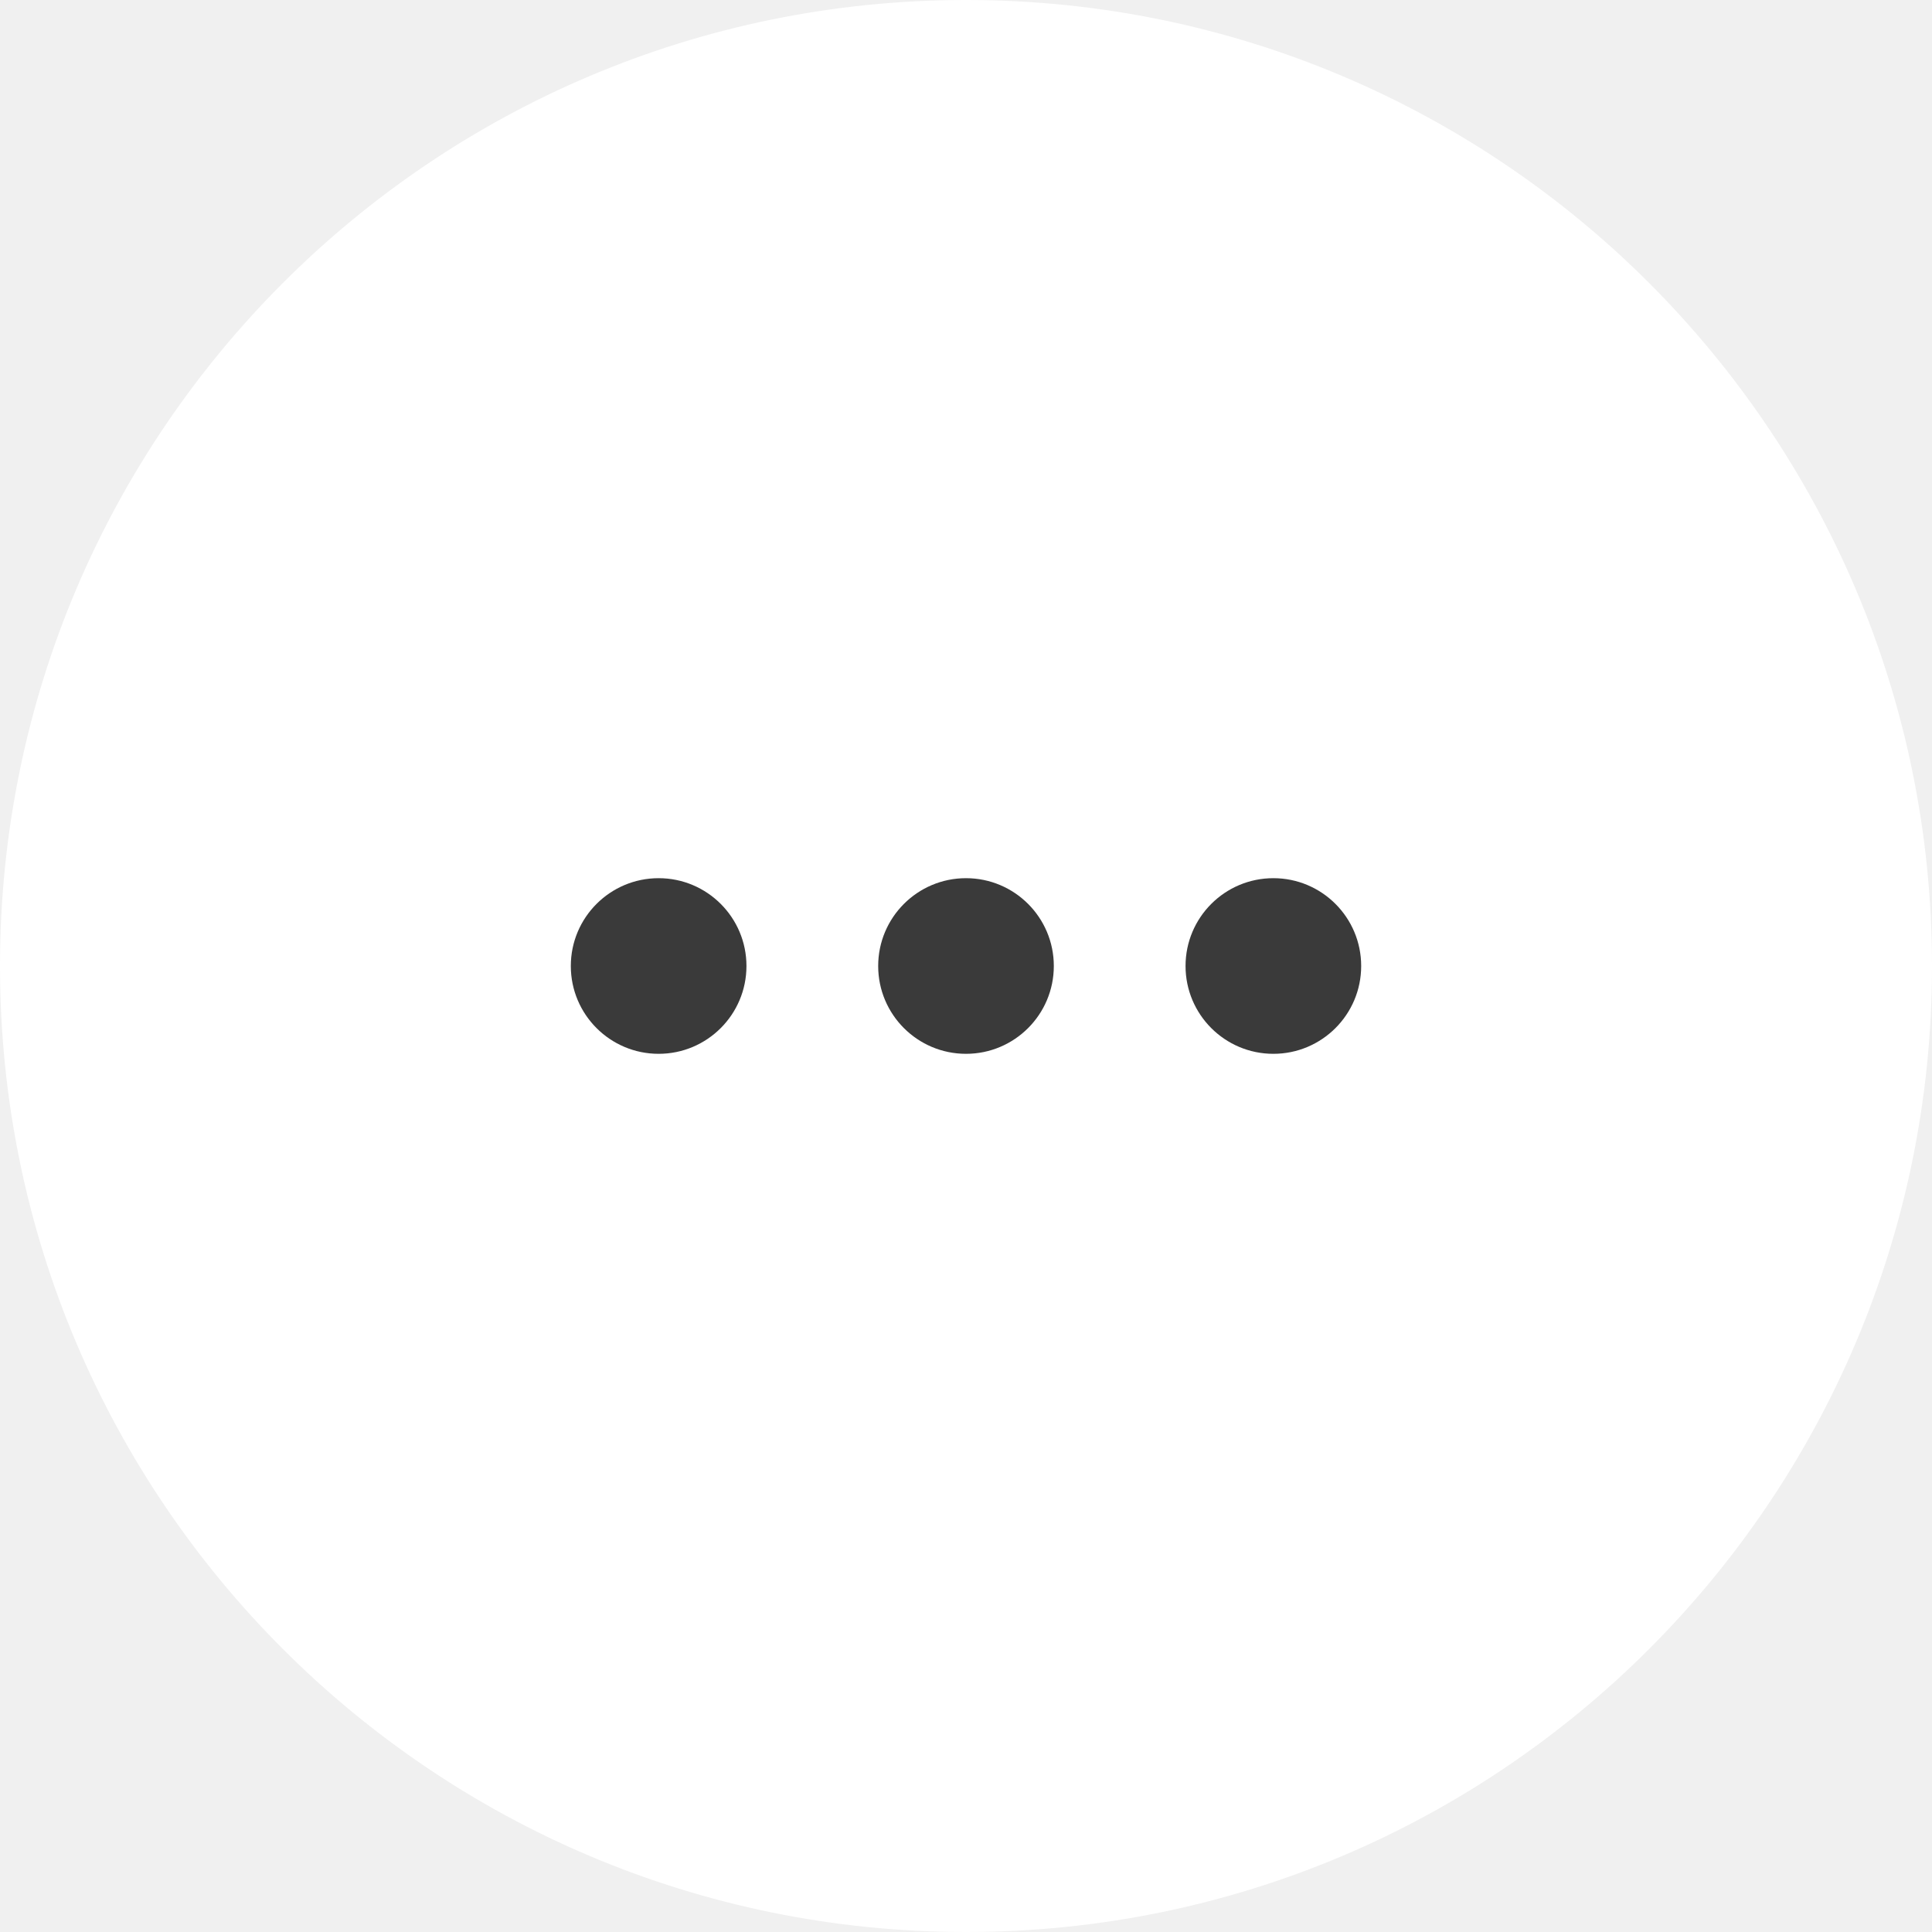
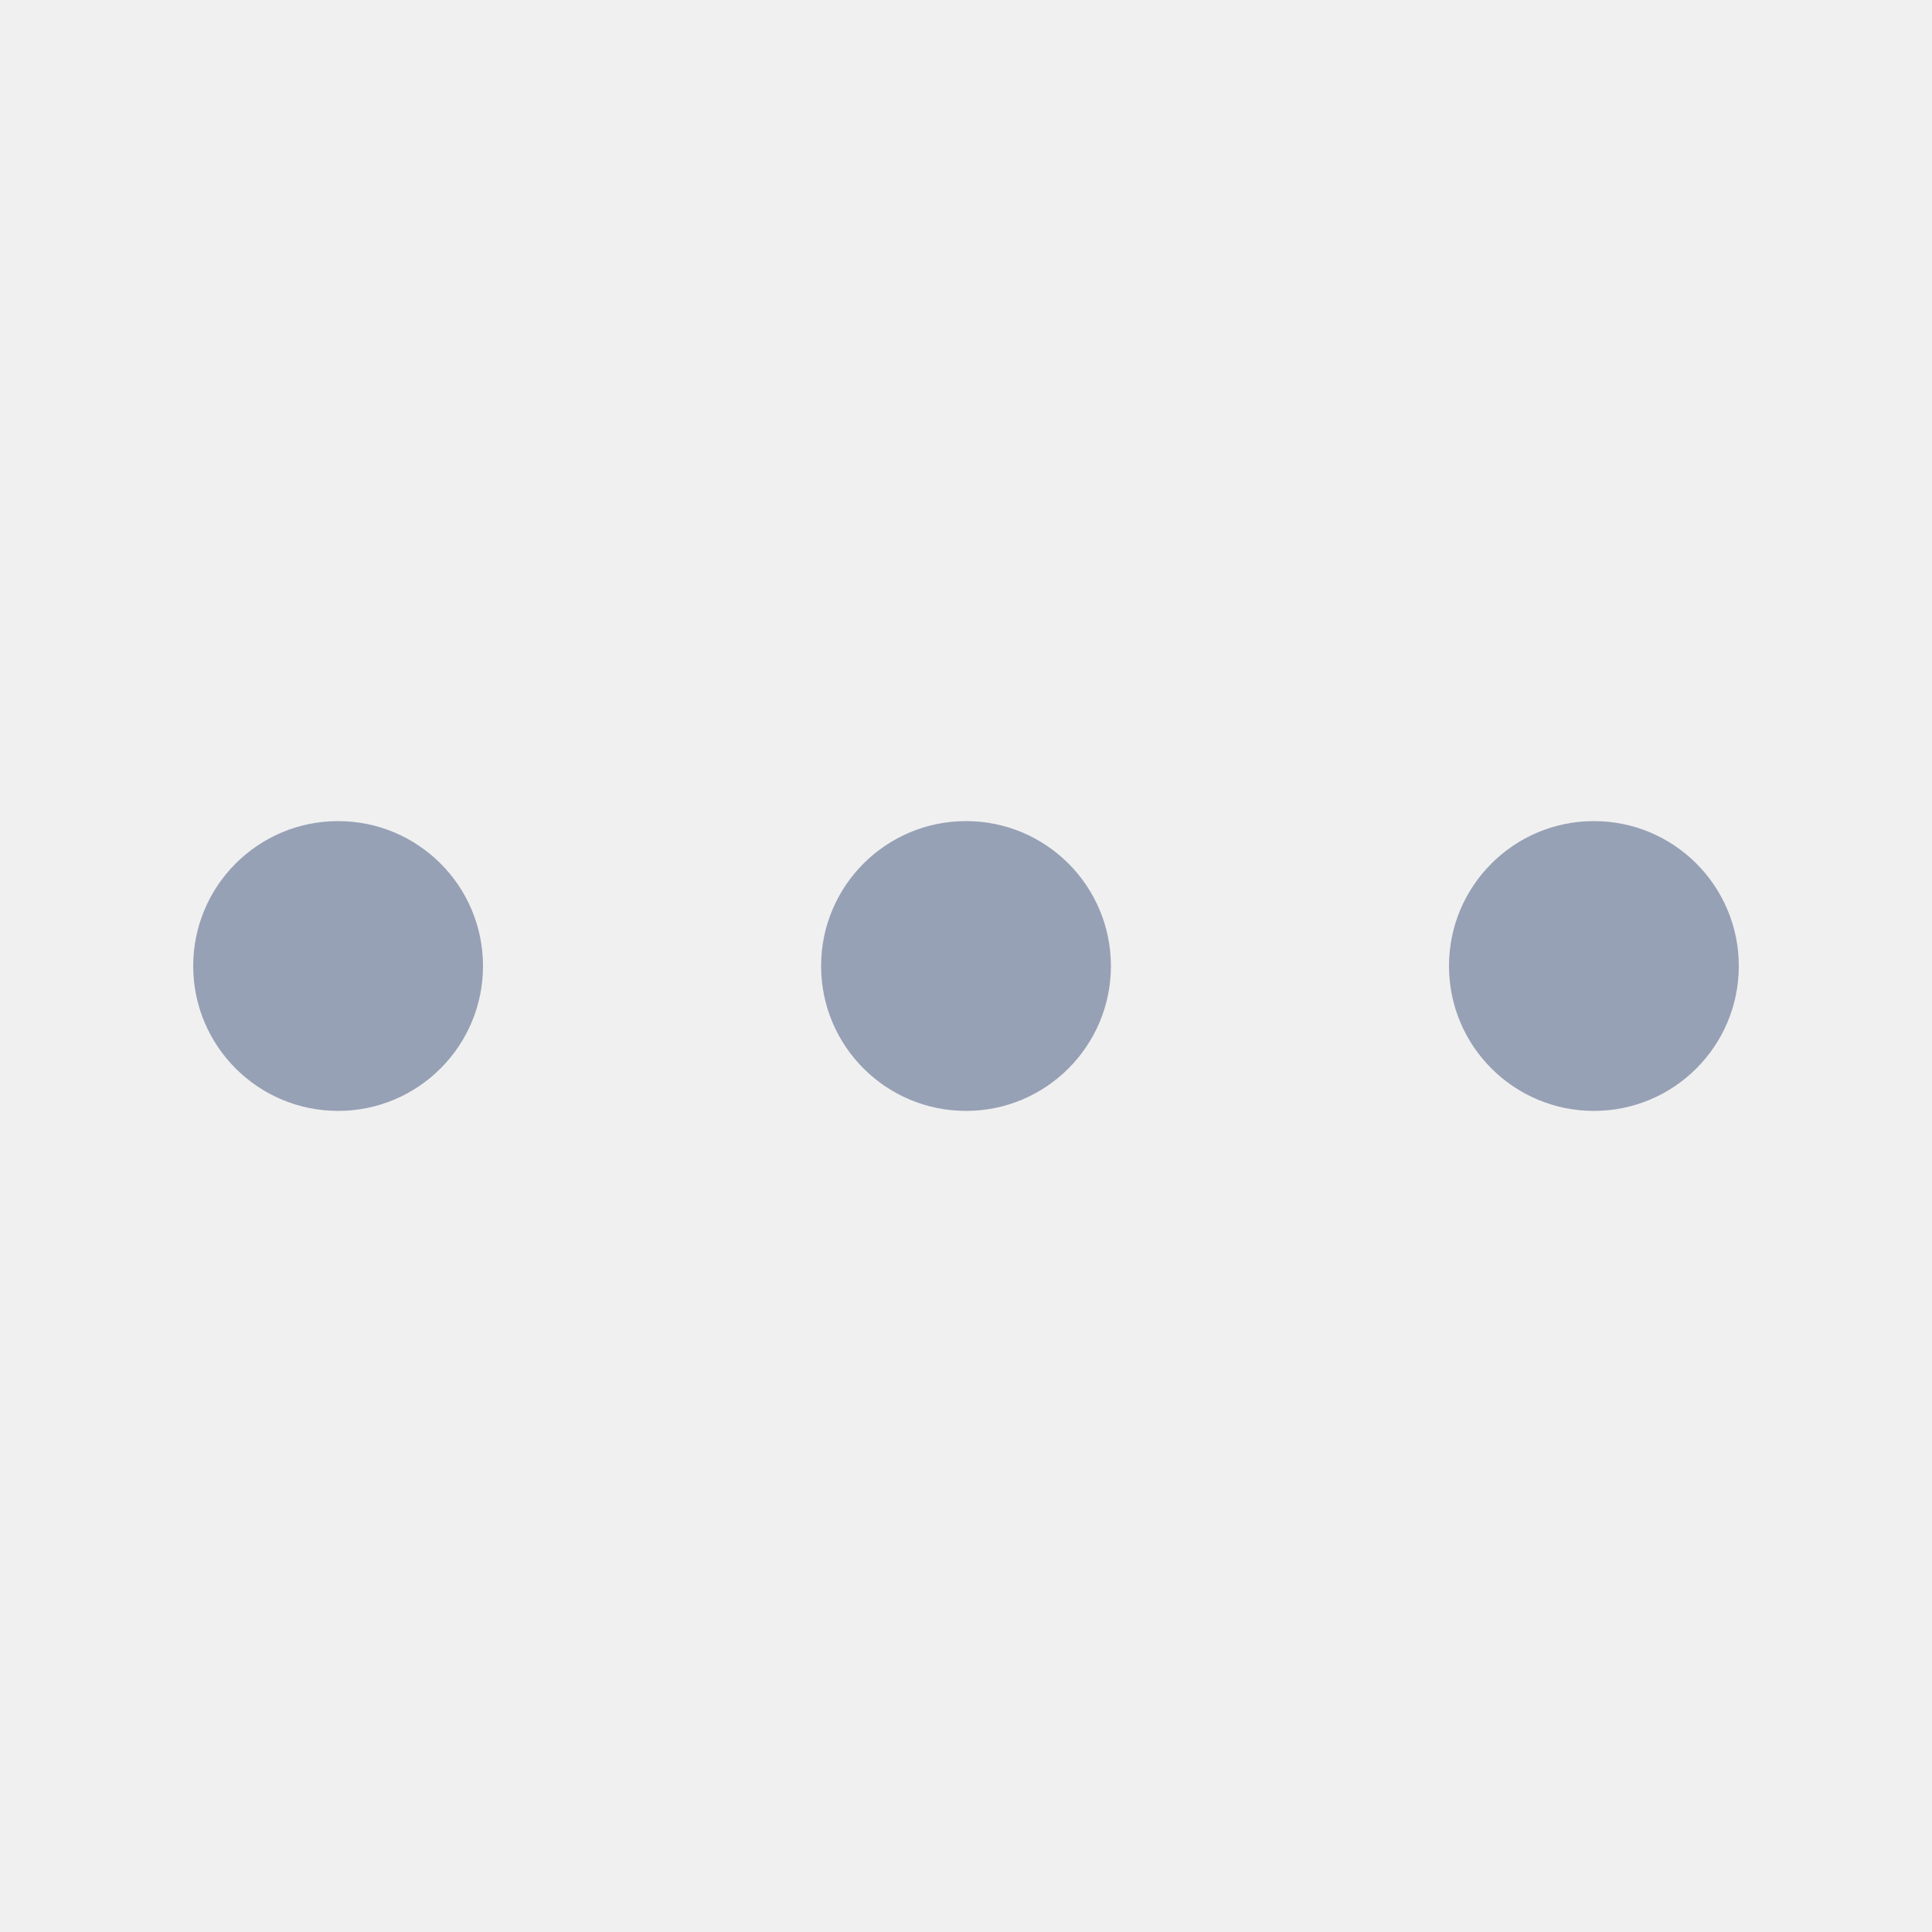
- <svg xmlns="http://www.w3.org/2000/svg" fill="none" height="44" viewBox="0 0 44 44" width="44">
-   <circle cx="22" cy="22" fill="white" r="22" />
-   <circle cx="29" cy="22" fill="#3A3A3A" r="2" />
-   <circle cx="22" cy="22" fill="#3A3A3A" r="2" />
-   <circle cx="15" cy="22" fill="#3A3A3A" r="2" />
+ <svg xmlns="http://www.w3.org/2000/svg" fill="none" height="20" viewBox="0 0 20 20" width="20">
+   <circle cx="16.5" cy="10" fill="#97A1B5" r="1.5" transform="rotate(90 16.5 10)" />
+   <circle cx="10" cy="10" fill="#97A1B5" r="1.5" transform="rotate(90 10 10)" />
+   <circle cx="3.5" cy="10" fill="#97A1B5" r="1.5" transform="rotate(90 3.5 10)" />
</svg>
